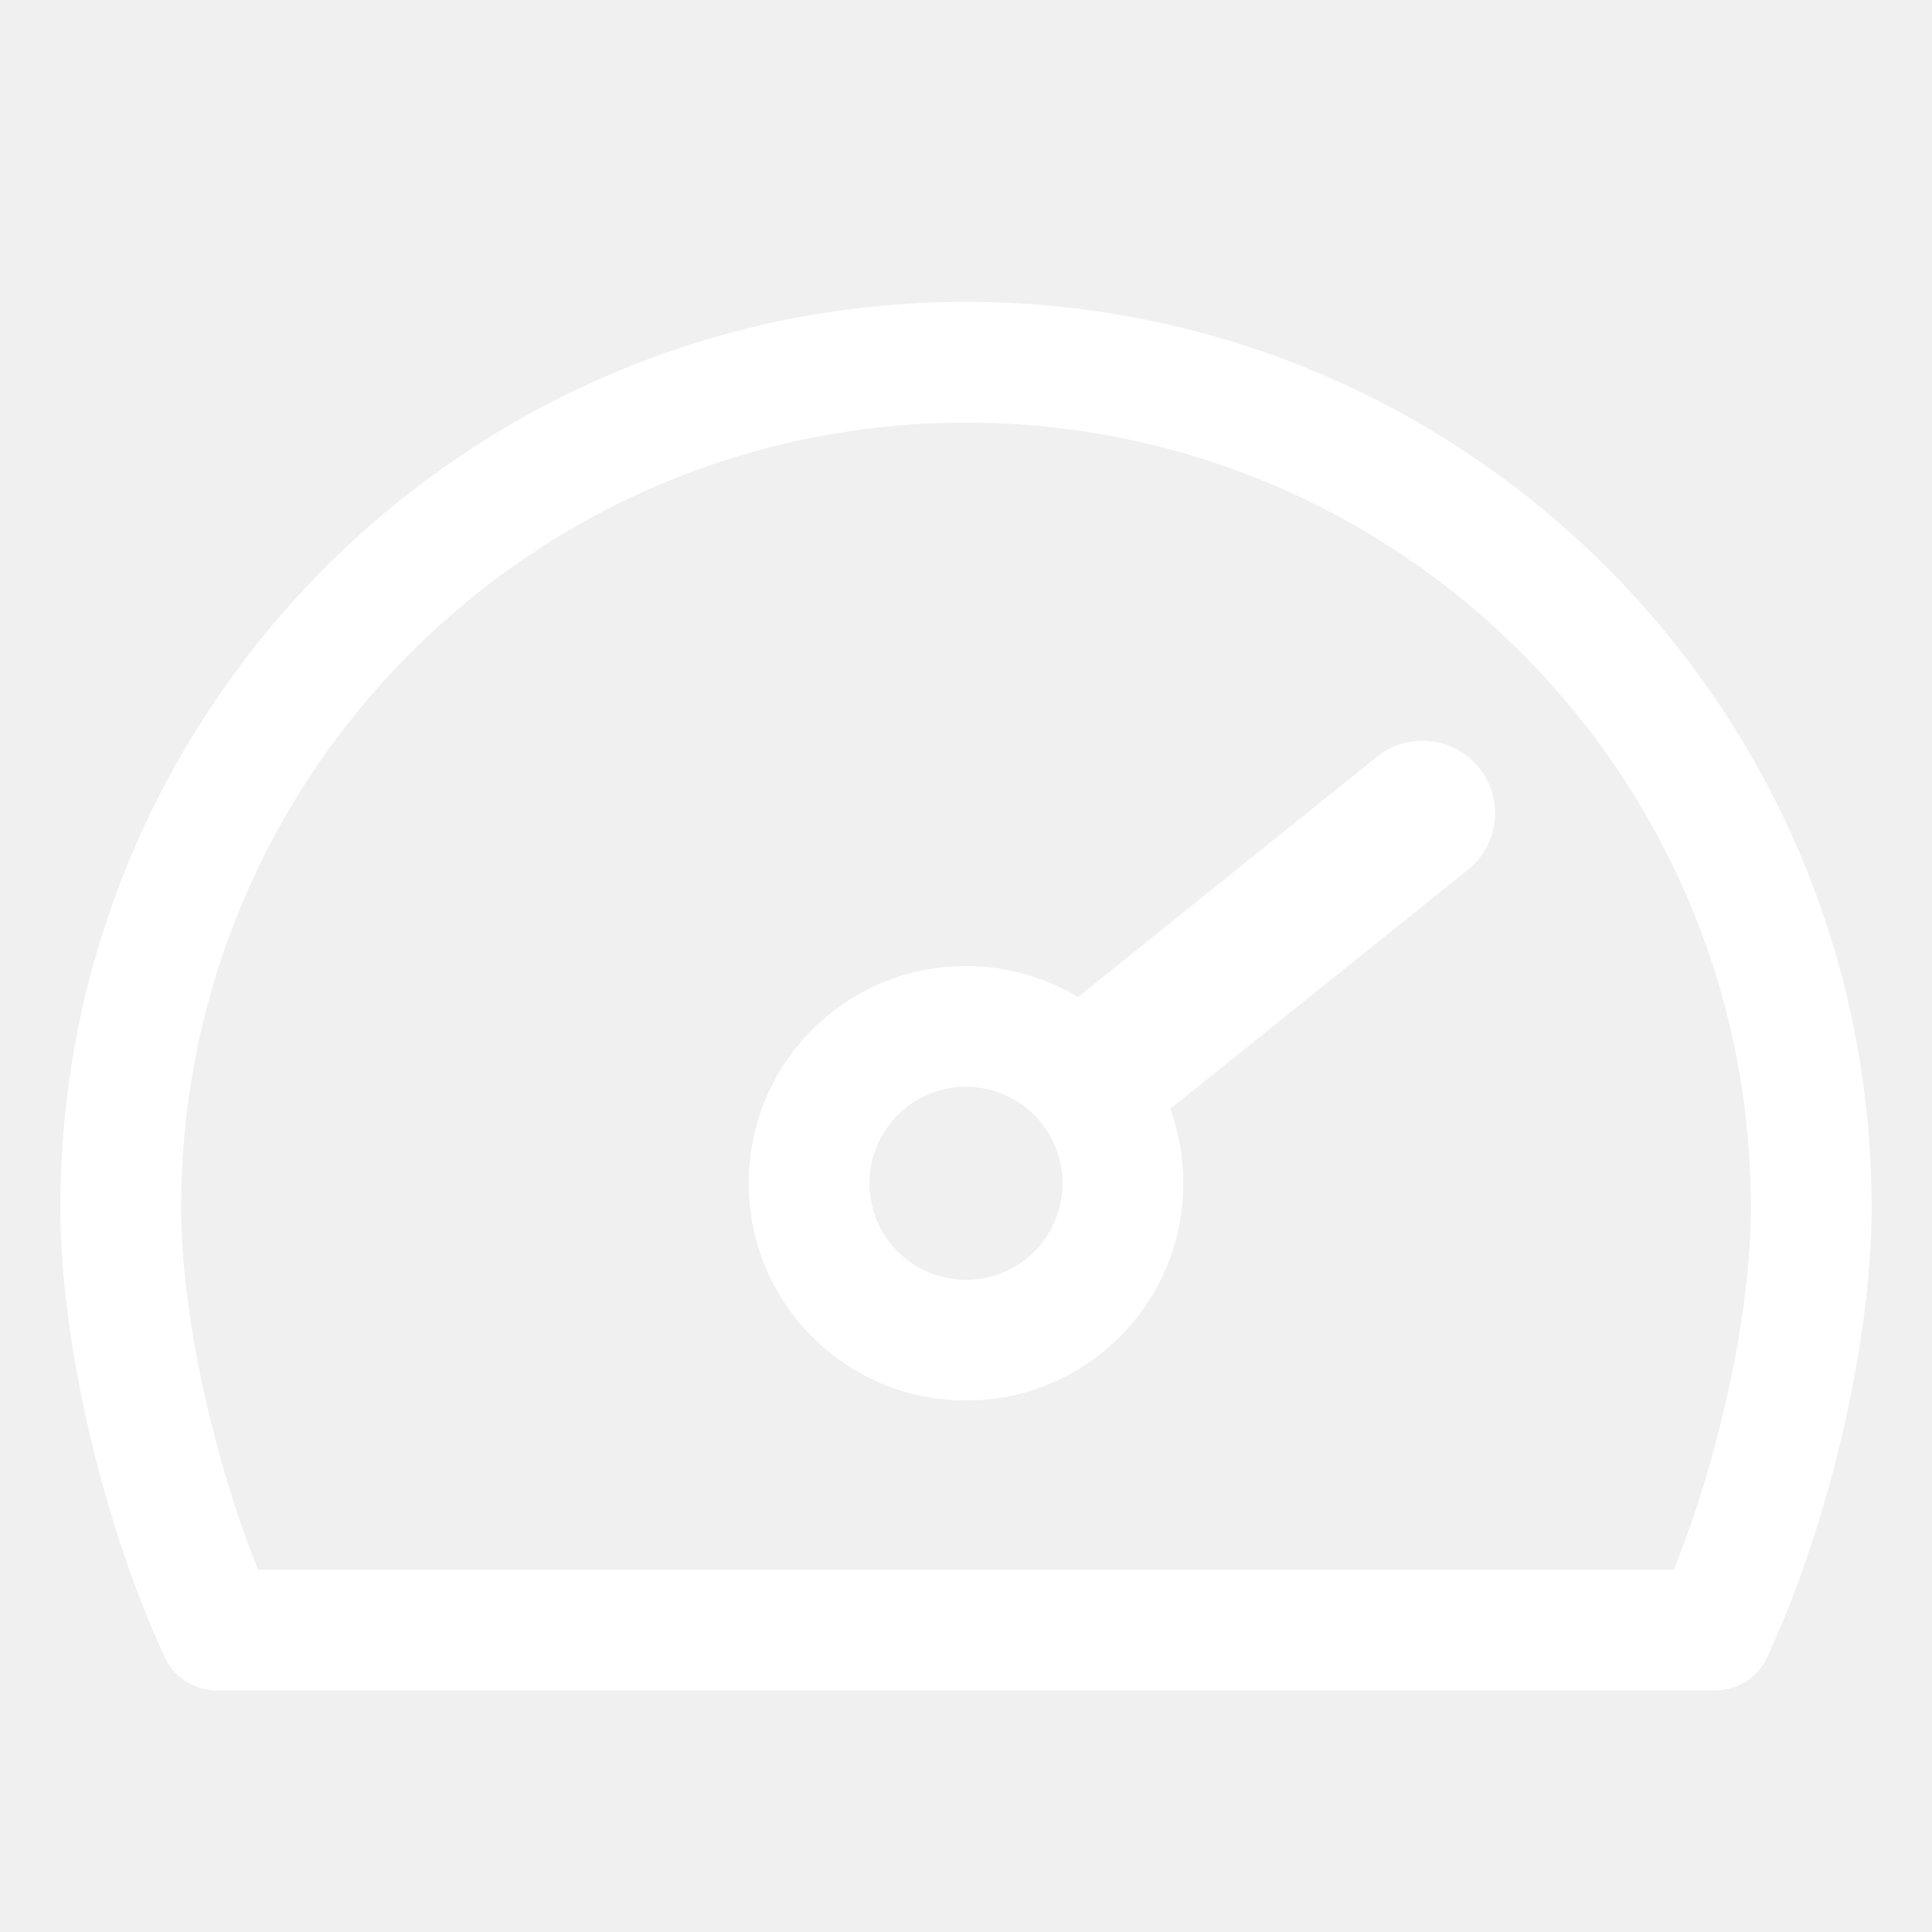
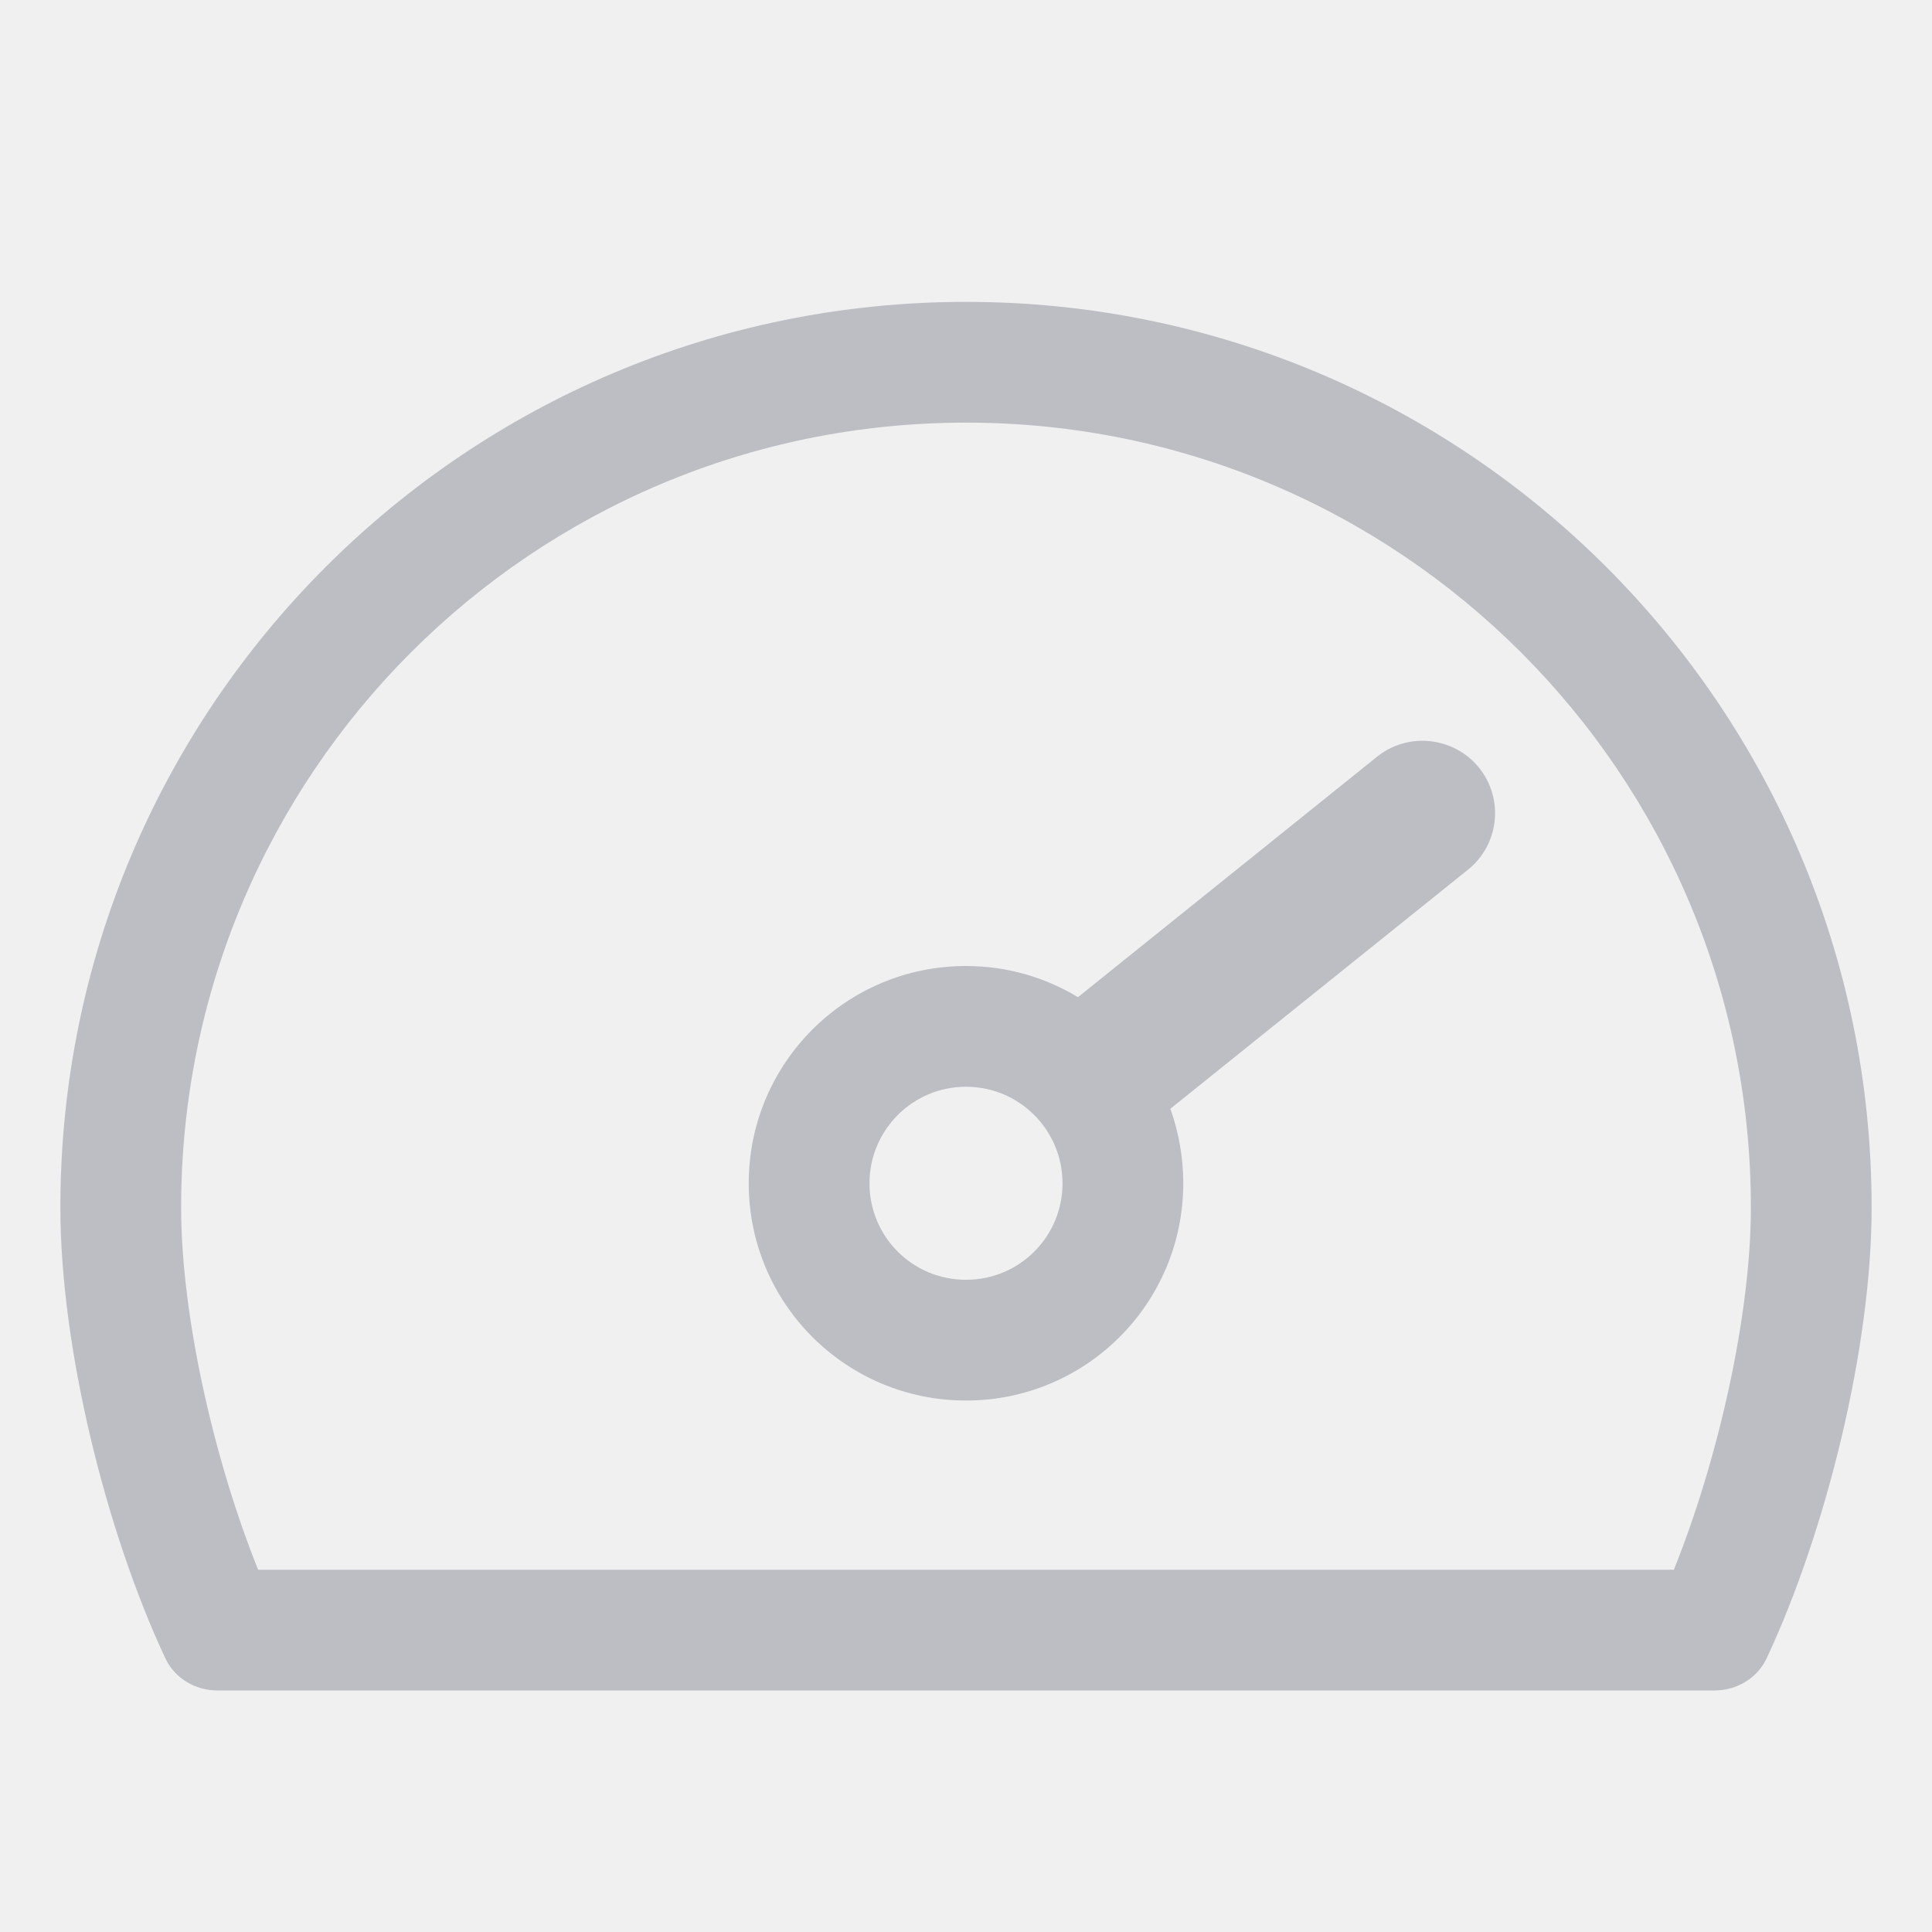
<svg xmlns="http://www.w3.org/2000/svg" width="24px" height="24px" viewBox="0 0 24 24">
-   <path d="M 18.234 10.805 C 18.625 10.492 18.684 9.926 18.375 9.539 C 18.062 9.152 17.496 9.09 17.109 9.398 L 13.391 12.387 C 12.984 12.141 12.508 12 12 12 C 10.508 12 9.301 13.207 9.301 14.699 C 9.301 16.191 10.508 17.398 12 17.398 C 13.492 17.398 14.699 16.191 14.699 14.699 C 14.699 14.375 14.641 14.062 14.539 13.773 Z M 13.199 14.699 C 13.199 15.363 12.664 15.898 12 15.898 C 11.336 15.898 10.801 15.363 10.801 14.699 C 10.801 14.039 11.336 13.5 12 13.5 C 12.664 13.5 13.199 14.039 13.199 14.699 Z M 13.199 14.699 " fill="#ffffff" />
-   <path d="M 12 5.25 C 6.613 5.25 2.25 9.613 2.25 15 C 2.25 16.336 2.656 18.133 3.207 19.5 L 20.793 19.5 C 21.344 18.133 21.75 16.336 21.75 15 C 21.75 9.613 17.387 5.25 12 5.25 Z M 0.75 15 C 0.75 8.785 5.785 3.75 12 3.75 C 18.215 3.75 23.25 8.785 23.25 15 C 23.25 16.742 22.684 19.02 21.949 20.594 C 21.832 20.848 21.574 21 21.297 21 L 2.703 21 C 2.426 21 2.168 20.848 2.051 20.594 C 1.316 19.02 0.75 16.742 0.75 15 Z M 0.75 15 " fill="#ffffff" />
+   <path d="M 18.234 10.805 C 18.625 10.492 18.684 9.926 18.375 9.539 C 18.062 9.152 17.496 9.09 17.109 9.398 L 13.391 12.387 C 12.984 12.141 12.508 12 12 12 C 10.508 12 9.301 13.207 9.301 14.699 C 9.301 16.191 10.508 17.398 12 17.398 C 13.492 17.398 14.699 16.191 14.699 14.699 C 14.699 14.375 14.641 14.062 14.539 13.773 Z M 13.199 14.699 C 13.199 15.363 12.664 15.898 12 15.898 C 11.336 15.898 10.801 15.363 10.801 14.699 C 10.801 14.039 11.336 13.5 12 13.5 C 12.664 13.5 13.199 14.039 13.199 14.699 Z M 13.199 14.699 " fill="#bcbec4" />
+   <path d="M 12 5.25 C 6.613 5.25 2.25 9.613 2.25 15 C 2.25 16.336 2.656 18.133 3.207 19.5 L 20.793 19.5 C 21.344 18.133 21.75 16.336 21.75 15 C 21.75 9.613 17.387 5.25 12 5.25 Z M 0.75 15 C 0.75 8.785 5.785 3.75 12 3.75 C 18.215 3.75 23.25 8.785 23.25 15 C 23.25 16.742 22.684 19.02 21.949 20.594 C 21.832 20.848 21.574 21 21.297 21 L 2.703 21 C 2.426 21 2.168 20.848 2.051 20.594 C 1.316 19.02 0.75 16.742 0.75 15 Z M 0.75 15 " fill="#bcbec4" />
</svg>
